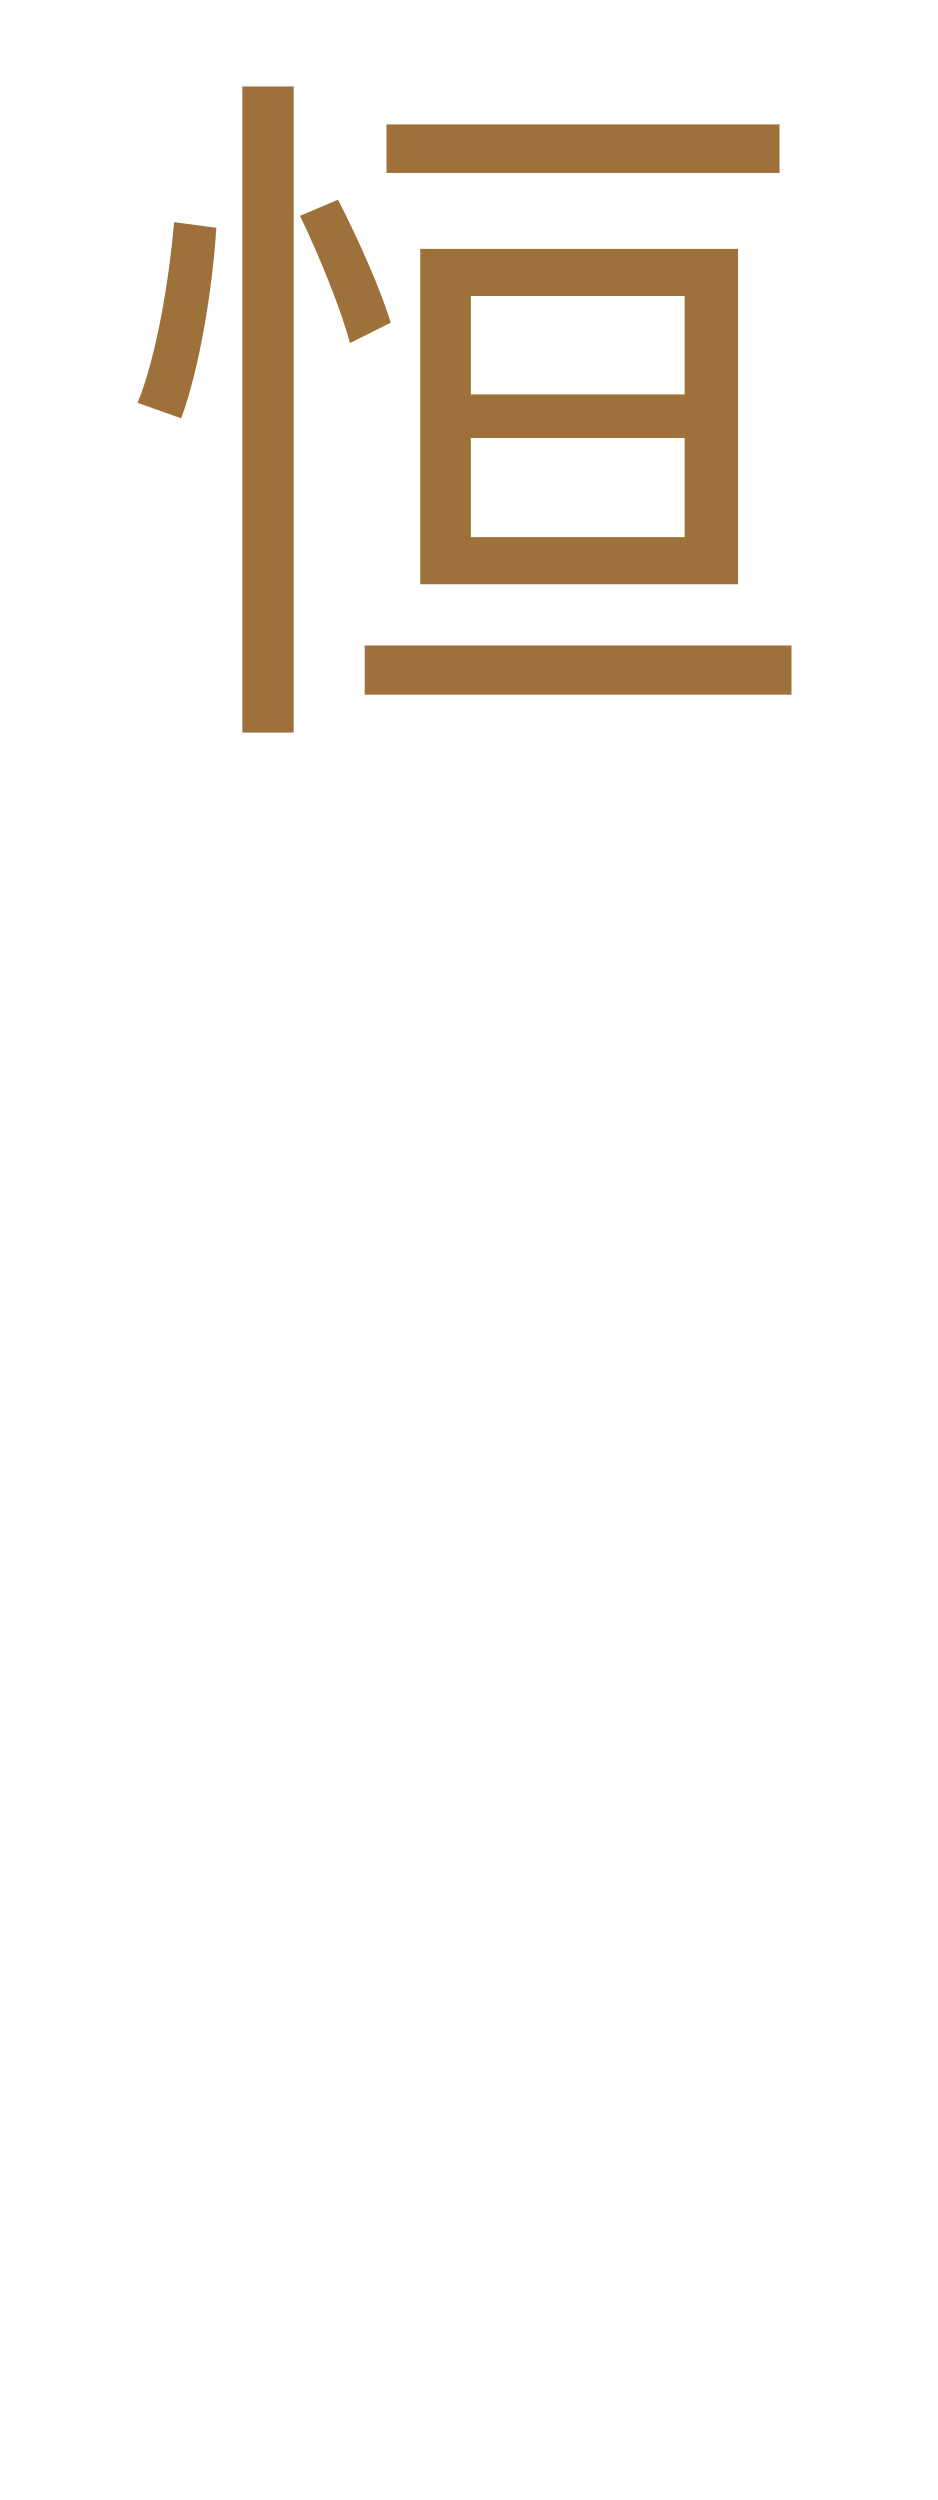
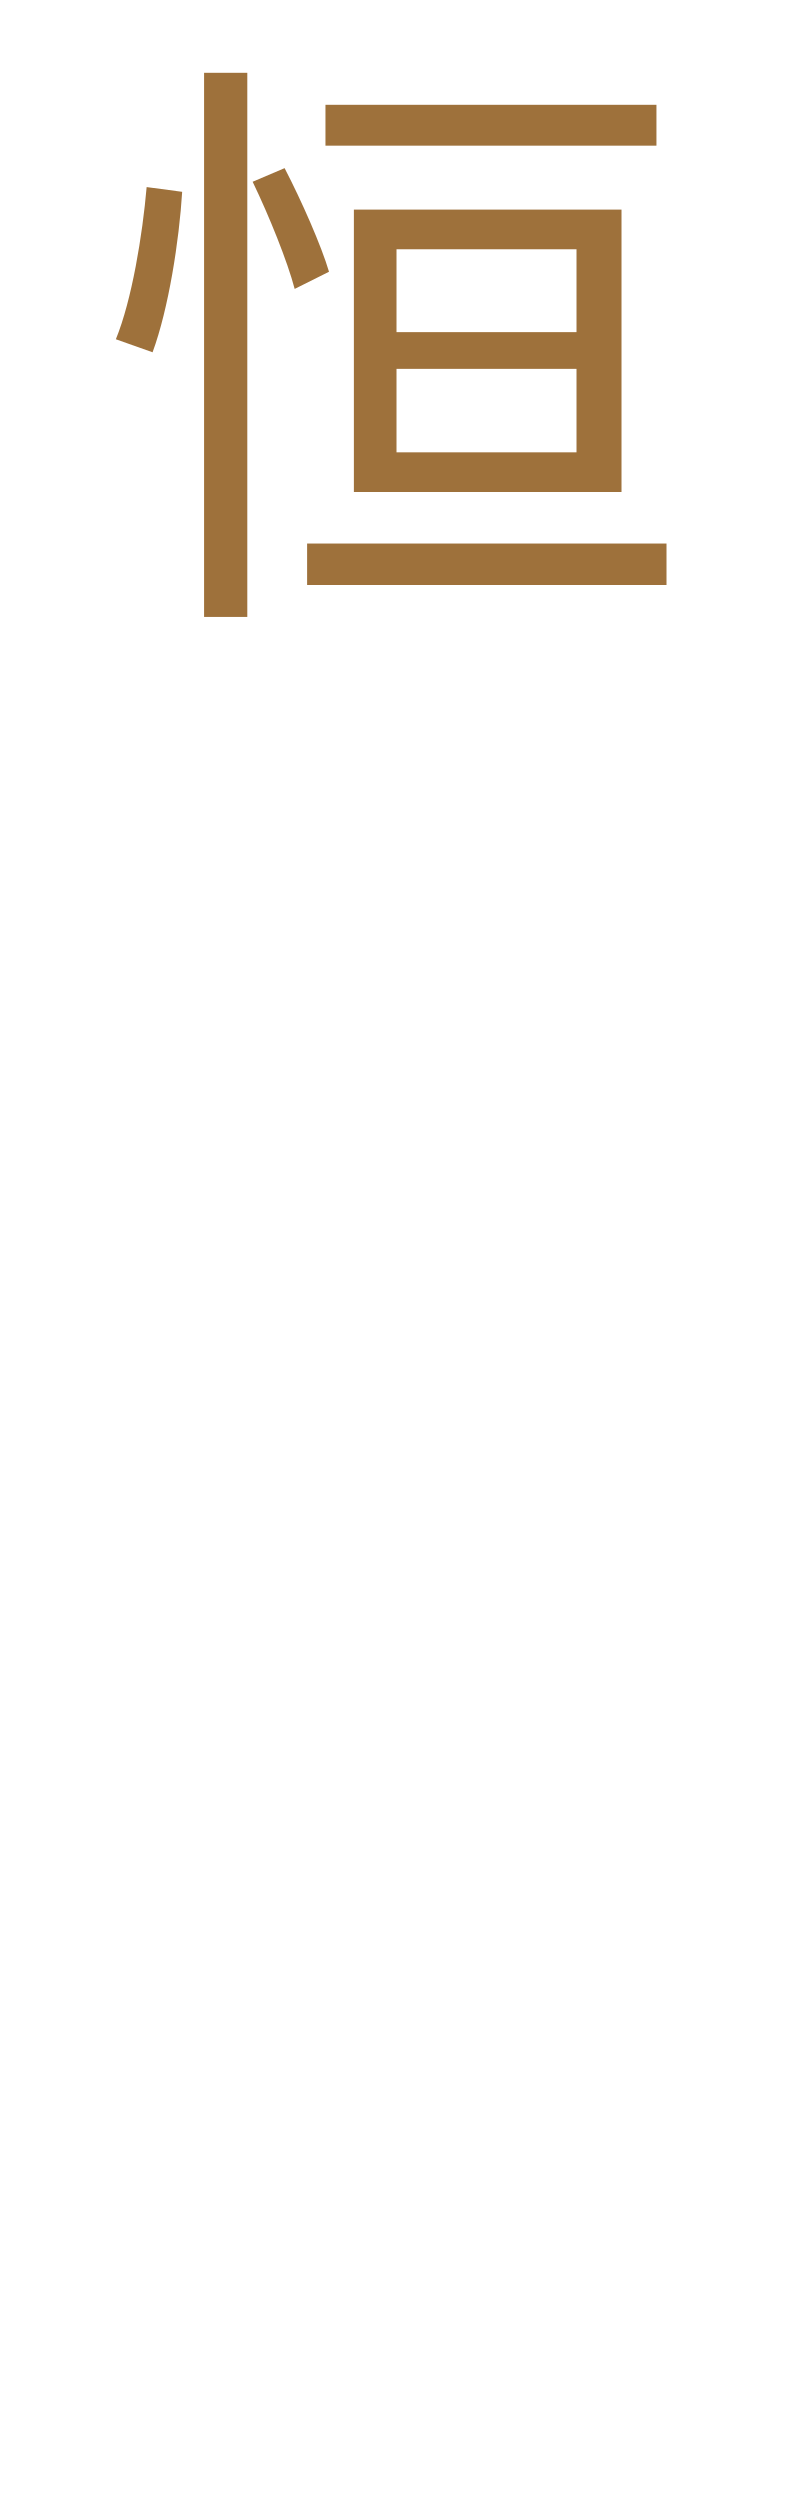
- <svg xmlns="http://www.w3.org/2000/svg" width="48" height="128" viewBox="0 0 36 96" role="img" aria-label="恒">
+ <svg xmlns="http://www.w3.org/2000/svg" width="48" height="152" viewBox="0 0 36 114" role="img" aria-label="恒">
  <path fill="#9e713b" transform="translate(4.5 26) scale(.027 -.027)" d="M178 840V-79H251V840ZM81 647C74 566 56 456 29 390L91 368C118 441 136 557 141 639ZM260 656C288 598 319 521 331 475L389 504C376 548 343 623 314 679ZM383 786V717H942V786ZM352 45V-25H959V45ZM503 340H807V199H503ZM503 542H807V402H503ZM431 609V132H883V609Z" />
</svg>
